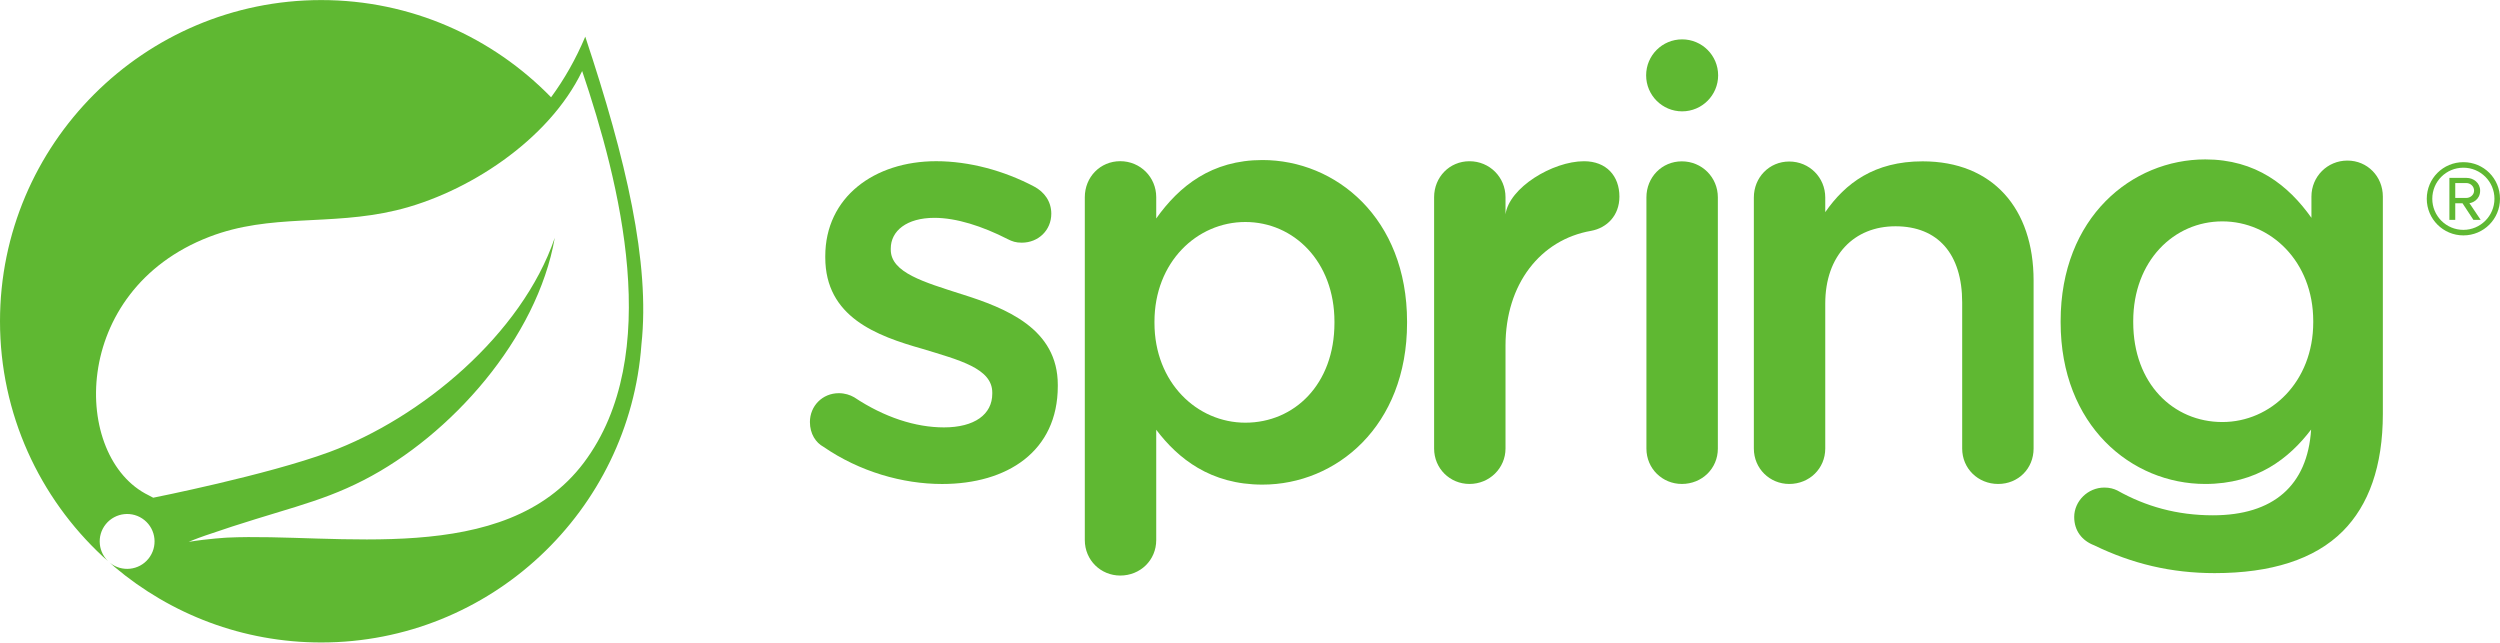
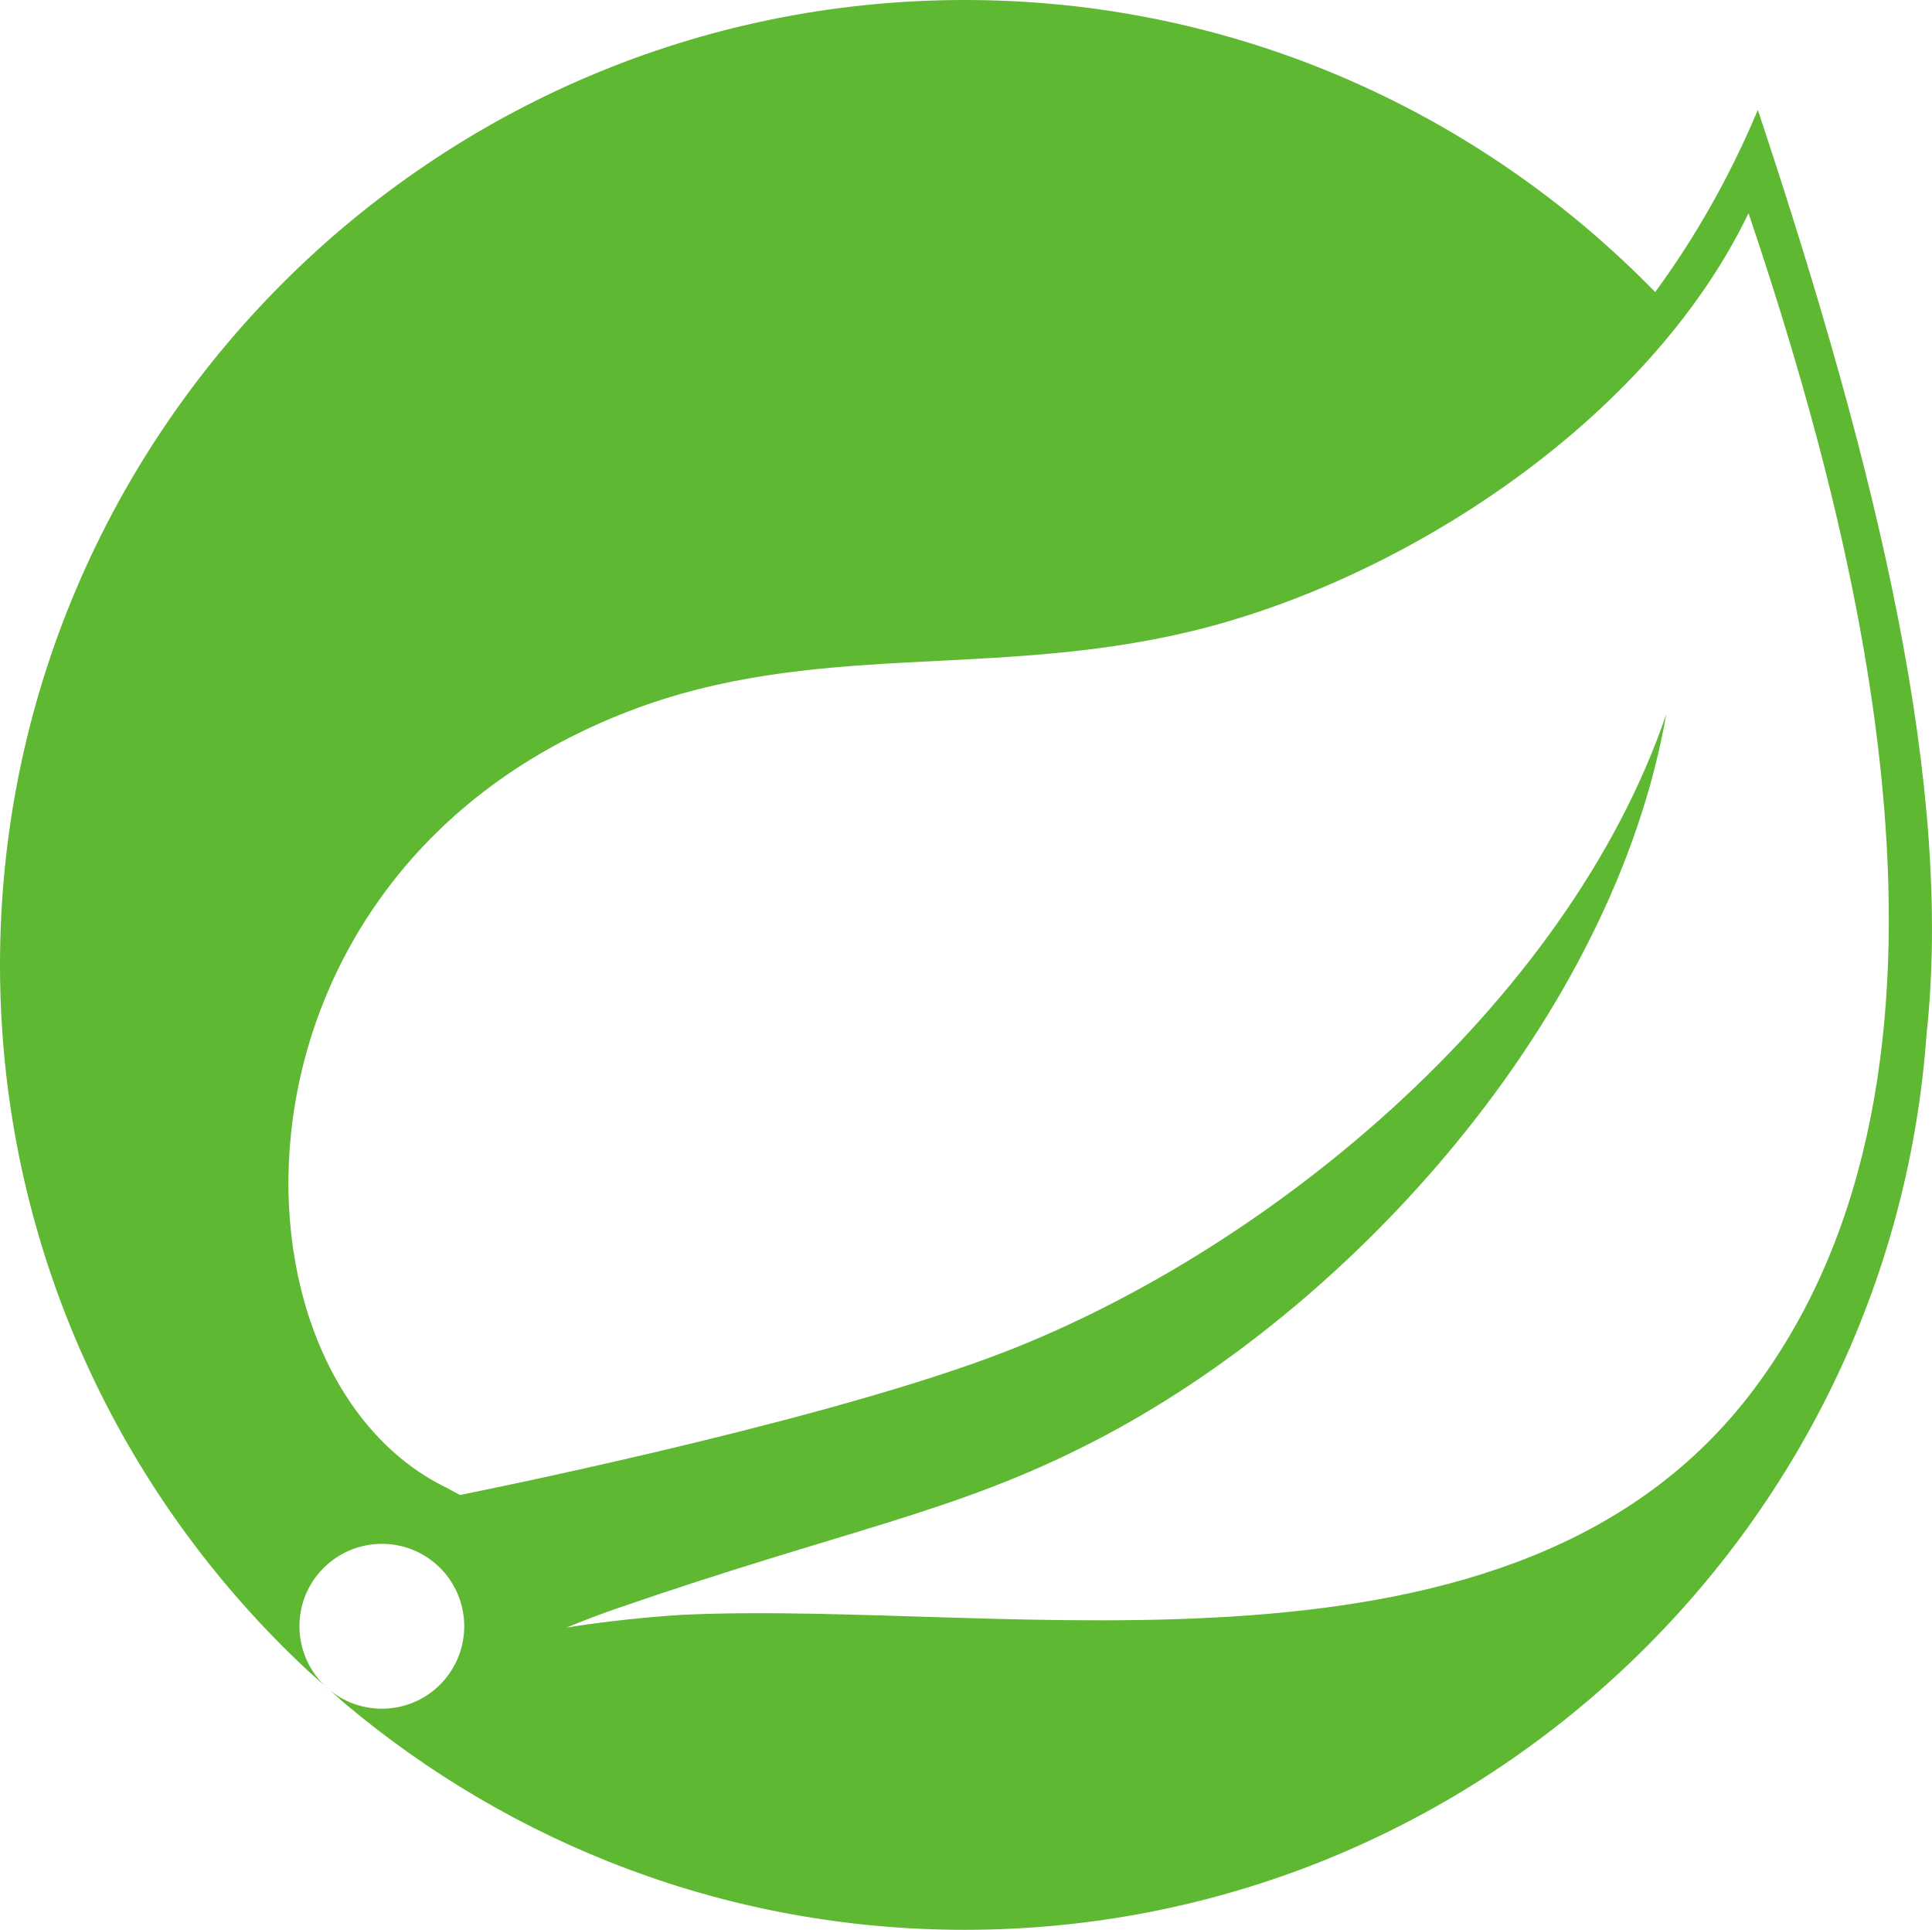
- <svg xmlns="http://www.w3.org/2000/svg" version="1.1" id="svg29" xml:space="preserve" width="245.093" height="62.987" viewBox="0 0 245.093 62.987">
+ <svg xmlns="http://www.w3.org/2000/svg" version="1.1" id="svg29" xml:space="preserve" width="63.062" height="62.981" viewBox="0 0 63.062 62.981">
  <defs id="defs33" />
-   <g id="g37" transform="matrix(1.333333,0,0,-1.333333,0,62.98667)">
+   <g id="g37" transform="matrix(1.333333,0,0,-1.333333,0,62.98067)">
    <g id="g39" transform="scale(0.1)">
      <path d="m 605.484,143.859 c -5.636,3.043 -9.972,9.559 -9.972,18.243 0,11.707 9.105,21.199 21.289,21.199 4.316,0 8.238,-1.27 11.254,-3.008 22.16,-14.766 45.164,-22.148 65.965,-22.148 22.562,0 35.578,9.558 35.578,24.765 v 0.86 c 0,17.793 -24.285,23.859 -51.211,32.097 -33.828,9.555 -71.582,23.426 -71.582,67.262 v 0.879 c 0,43.402 36.015,69.863 81.582,69.863 24.308,0 49.898,-6.953 72.031,-18.652 7.398,-3.918 12.578,-10.864 12.578,-19.953 0,-12.164 -9.531,-21.297 -21.68,-21.297 -4.363,0 -6.964,0.871 -10.398,2.617 -18.691,9.559 -37.777,15.644 -53.828,15.644 -20.41,0 -32.129,-9.57 -32.129,-22.597 v -0.844 c 0,-16.93 24.734,-23.855 51.648,-32.551 33.414,-10.422 71.168,-25.601 71.168,-66.824 v -0.879 c 0,-48.164 -37.339,-72.004 -85.062,-72.004 -29.055,0 -60.735,9.082 -87.231,27.328" style="fill:#5fb832;fill-opacity:1;fill-rule:nonzero;stroke:none" id="path41" />
      <path d="m 981.195,234.973 v 0.879 c 0,44.242 -29.949,73.32 -65.515,73.32 -35.582,0 -66.825,-29.508 -66.825,-73.32 v -0.879 c 0,-43.828 31.243,-73.364 66.825,-73.364 36.015,0 65.515,28.227 65.515,73.364 m -183.558,92.445 c 0,14.727 11.269,26.461 26.054,26.461 14.743,0 26.461,-11.734 26.461,-26.461 v -15.645 c 16.926,23.856 40.786,42.957 78.114,42.957 53.8,0 106.314,-42.507 106.314,-118.878 v -0.879 c 0,-75.95 -52.076,-118.899 -106.314,-118.899 -38.184,0 -62.055,19.114 -78.114,40.332 V 75.305 c 0,-14.809 -11.718,-26.094 -26.461,-26.094 -14.312,0 -26.054,11.285 -26.054,26.094 V 327.418" style="fill:#5fb832;fill-opacity:1;fill-rule:nonzero;stroke:none" id="path43" />
      <path d="m 1054.47,327.387 c 0,14.726 11.25,26.461 26.01,26.461 14.79,0 26.49,-11.735 26.49,-26.461 v -12.625 c 2.62,19.664 34.7,39.086 57.71,39.086 16.48,0 26.04,-10.84 26.04,-26.02 0,-13.875 -9.12,-23.004 -20.84,-25.168 -37.32,-6.512 -62.91,-39.168 -62.91,-84.347 v -75.704 c 0,-14.336 -11.7,-26.046 -26.49,-26.046 -14.31,0 -26.01,11.289 -26.01,26.046 v 184.778" style="fill:#5fb832;fill-opacity:1;fill-rule:nonzero;stroke:none" id="path45" />
      <path d="m 1210.58,327.281 c 0,14.75 11.32,26.485 26.05,26.485 14.75,0 26.47,-11.735 26.47,-26.485 V 142.566 c 0,-14.734 -11.72,-26.003 -26.47,-26.003 -14.33,0 -26.05,11.269 -26.05,26.003 v 184.715" style="fill:#5fb832;fill-opacity:1;fill-rule:nonzero;stroke:none" id="path47" />
      <path d="m 1289.57,327.18 c 0,14.75 11.29,26.457 26.02,26.457 14.77,0 26.48,-11.707 26.48,-26.457 v -10.774 c 14.78,21.27 36.01,37.364 71.59,37.364 51.64,0 81.6,-34.731 81.6,-87.665 V 142.598 c 0,-14.746 -11.3,-26.043 -26.05,-26.043 -14.75,0 -26.46,11.297 -26.46,26.043 v 107.445 c 0,35.566 -17.79,55.977 -49.04,55.977 -30.37,0 -51.64,-21.262 -51.64,-56.872 v -106.55 c 0,-14.746 -11.71,-26.043 -26.48,-26.043 -14.31,0 -26.02,11.297 -26.02,26.043 V 327.18" style="fill:#5fb832;fill-opacity:1;fill-rule:nonzero;stroke:none" id="path49" />
      <path d="m 1634.05,162.09 c -36.05,0 -65.53,28.215 -65.53,73.351 v 0.852 c 0,44.254 29.92,73.332 65.53,73.332 35.59,0 66.83,-29.516 66.83,-73.332 v -0.852 c 0,-43.839 -31.24,-73.351 -66.83,-73.351 M 1726,354.332 c -14.73,0 -26.45,-11.742 -26.45,-26.473 v -15.617 c -16.94,23.856 -40.78,42.946 -78.08,42.946 -53.84,0 -106.33,-42.508 -106.33,-118.895 v -0.852 c 0,-75.949 52.06,-118.886 106.33,-118.886 37.96,0 61.77,18.886 77.84,40 -2.63,-41.262 -27.89,-63.047 -72.2,-63.047 -26.45,0 -49.46,6.531 -70.32,18.269 -2.6,1.27 -5.59,2.129 -9.51,2.129 -12.15,0 -22.16,-9.992 -22.16,-21.672 0,-9.988 5.65,-17.363 14.79,-20.836 27.73,-13.457 56.35,-20.402 88.48,-20.402 41.25,0 73.37,9.973 94.2,30.812 19.05,19.109 29.47,47.714 29.47,86.355 v 159.695 c 0,14.731 -11.28,26.473 -26.06,26.473" style="fill:#5fb832;fill-opacity:1;fill-rule:nonzero;stroke:none" id="path51" />
      <path d="m 1263.31,416.996 c 0,-14.601 -11.86,-26.473 -26.48,-26.473 -14.63,0 -26.46,11.872 -26.46,26.473 0,14.641 11.83,26.461 26.46,26.461 14.62,0 26.48,-11.82 26.48,-26.461" style="fill:#5fb832;fill-opacity:1;fill-rule:nonzero;stroke:none" id="path53" />
      <path d="M 429.32,132.246 C 371.109,54.688 246.762,80.867 167.039,77.102 c 0,0 -14.113,-0.785 -28.328,-3.125 0,0 5.375,2.293 12.23,4.656 55.993,19.363 82.454,23.254 116.477,40.73 63.926,32.746 127.547,104.075 140.492,178.172 C 383.578,226.27 309.574,164.934 242.191,140.027 196.07,123.008 112.664,106.445 112.652,106.438 c 0.039,-0.059 -3.324,1.746 -3.371,1.785 -56.722,27.597 -58.359,150.449 44.66,190.05 45.168,17.375 88.372,7.832 137.2,19.454 52.078,12.382 112.394,51.418 136.91,102.453 27.484,-81.52 60.5,-209.059 1.269,-287.934 z m 1.012,313.195 c -6.93,-16.464 -15.387,-31.3 -25.137,-44.57 -42.914,44.043 -102.812,71.484 -169.019,71.484 C 105.941,472.355 0,366.402 0,236.191 0,167.93 29.137,106.367 75.59,63.215 l 5.172,-4.582 c -8.637,7.043 -9.965,19.727 -2.965,28.371 7.043,8.648 19.738,9.988 28.379,2.984 8.664,-7.019 9.984,-19.734 2.969,-28.395 -6.989,-8.664 -19.707,-9.973 -28.36,-2.981 l 3.519,-3.117 C 125.395,20.898 178.363,0 236.176,0 360.66,0 462.879,96.875 471.629,219.148 c 6.48,59.868 -11.203,135.887 -41.297,226.293" style="fill:#5fb832;fill-opacity:1;fill-rule:nonzero;stroke:none" id="path55" />
      <path d="m 1813.55,337.793 h -8.25 v -10.922 h 8.25 c 2.67,0 5.59,2.156 5.59,5.332 0,3.434 -2.92,5.59 -5.59,5.59 z m 5.09,-27.039 -8.01,12.187 h -5.33 v -12.187 h -4.31 v 30.851 h 12.56 c 5.21,0 10.04,-3.691 10.04,-9.402 0,-6.851 -6.11,-9.14 -7.88,-9.14 l 8.26,-12.309 z m -7.37,38.34 c -12.7,0 -22.86,-10.156 -22.86,-22.86 0,-12.562 10.16,-22.851 22.86,-22.851 12.56,0 22.85,10.289 22.85,22.851 0,12.704 -10.29,22.86 -22.85,22.86 z m 0,-49.778 c -14.86,0 -26.92,12.067 -26.92,26.918 0,14.993 12.06,26.926 26.92,26.926 14.98,0 26.92,-11.933 26.92,-26.926 0,-14.851 -11.94,-26.918 -26.92,-26.918" style="fill:#5fb832;fill-opacity:1;fill-rule:nonzero;stroke:none" id="path57" />
    </g>
  </g>
</svg>
